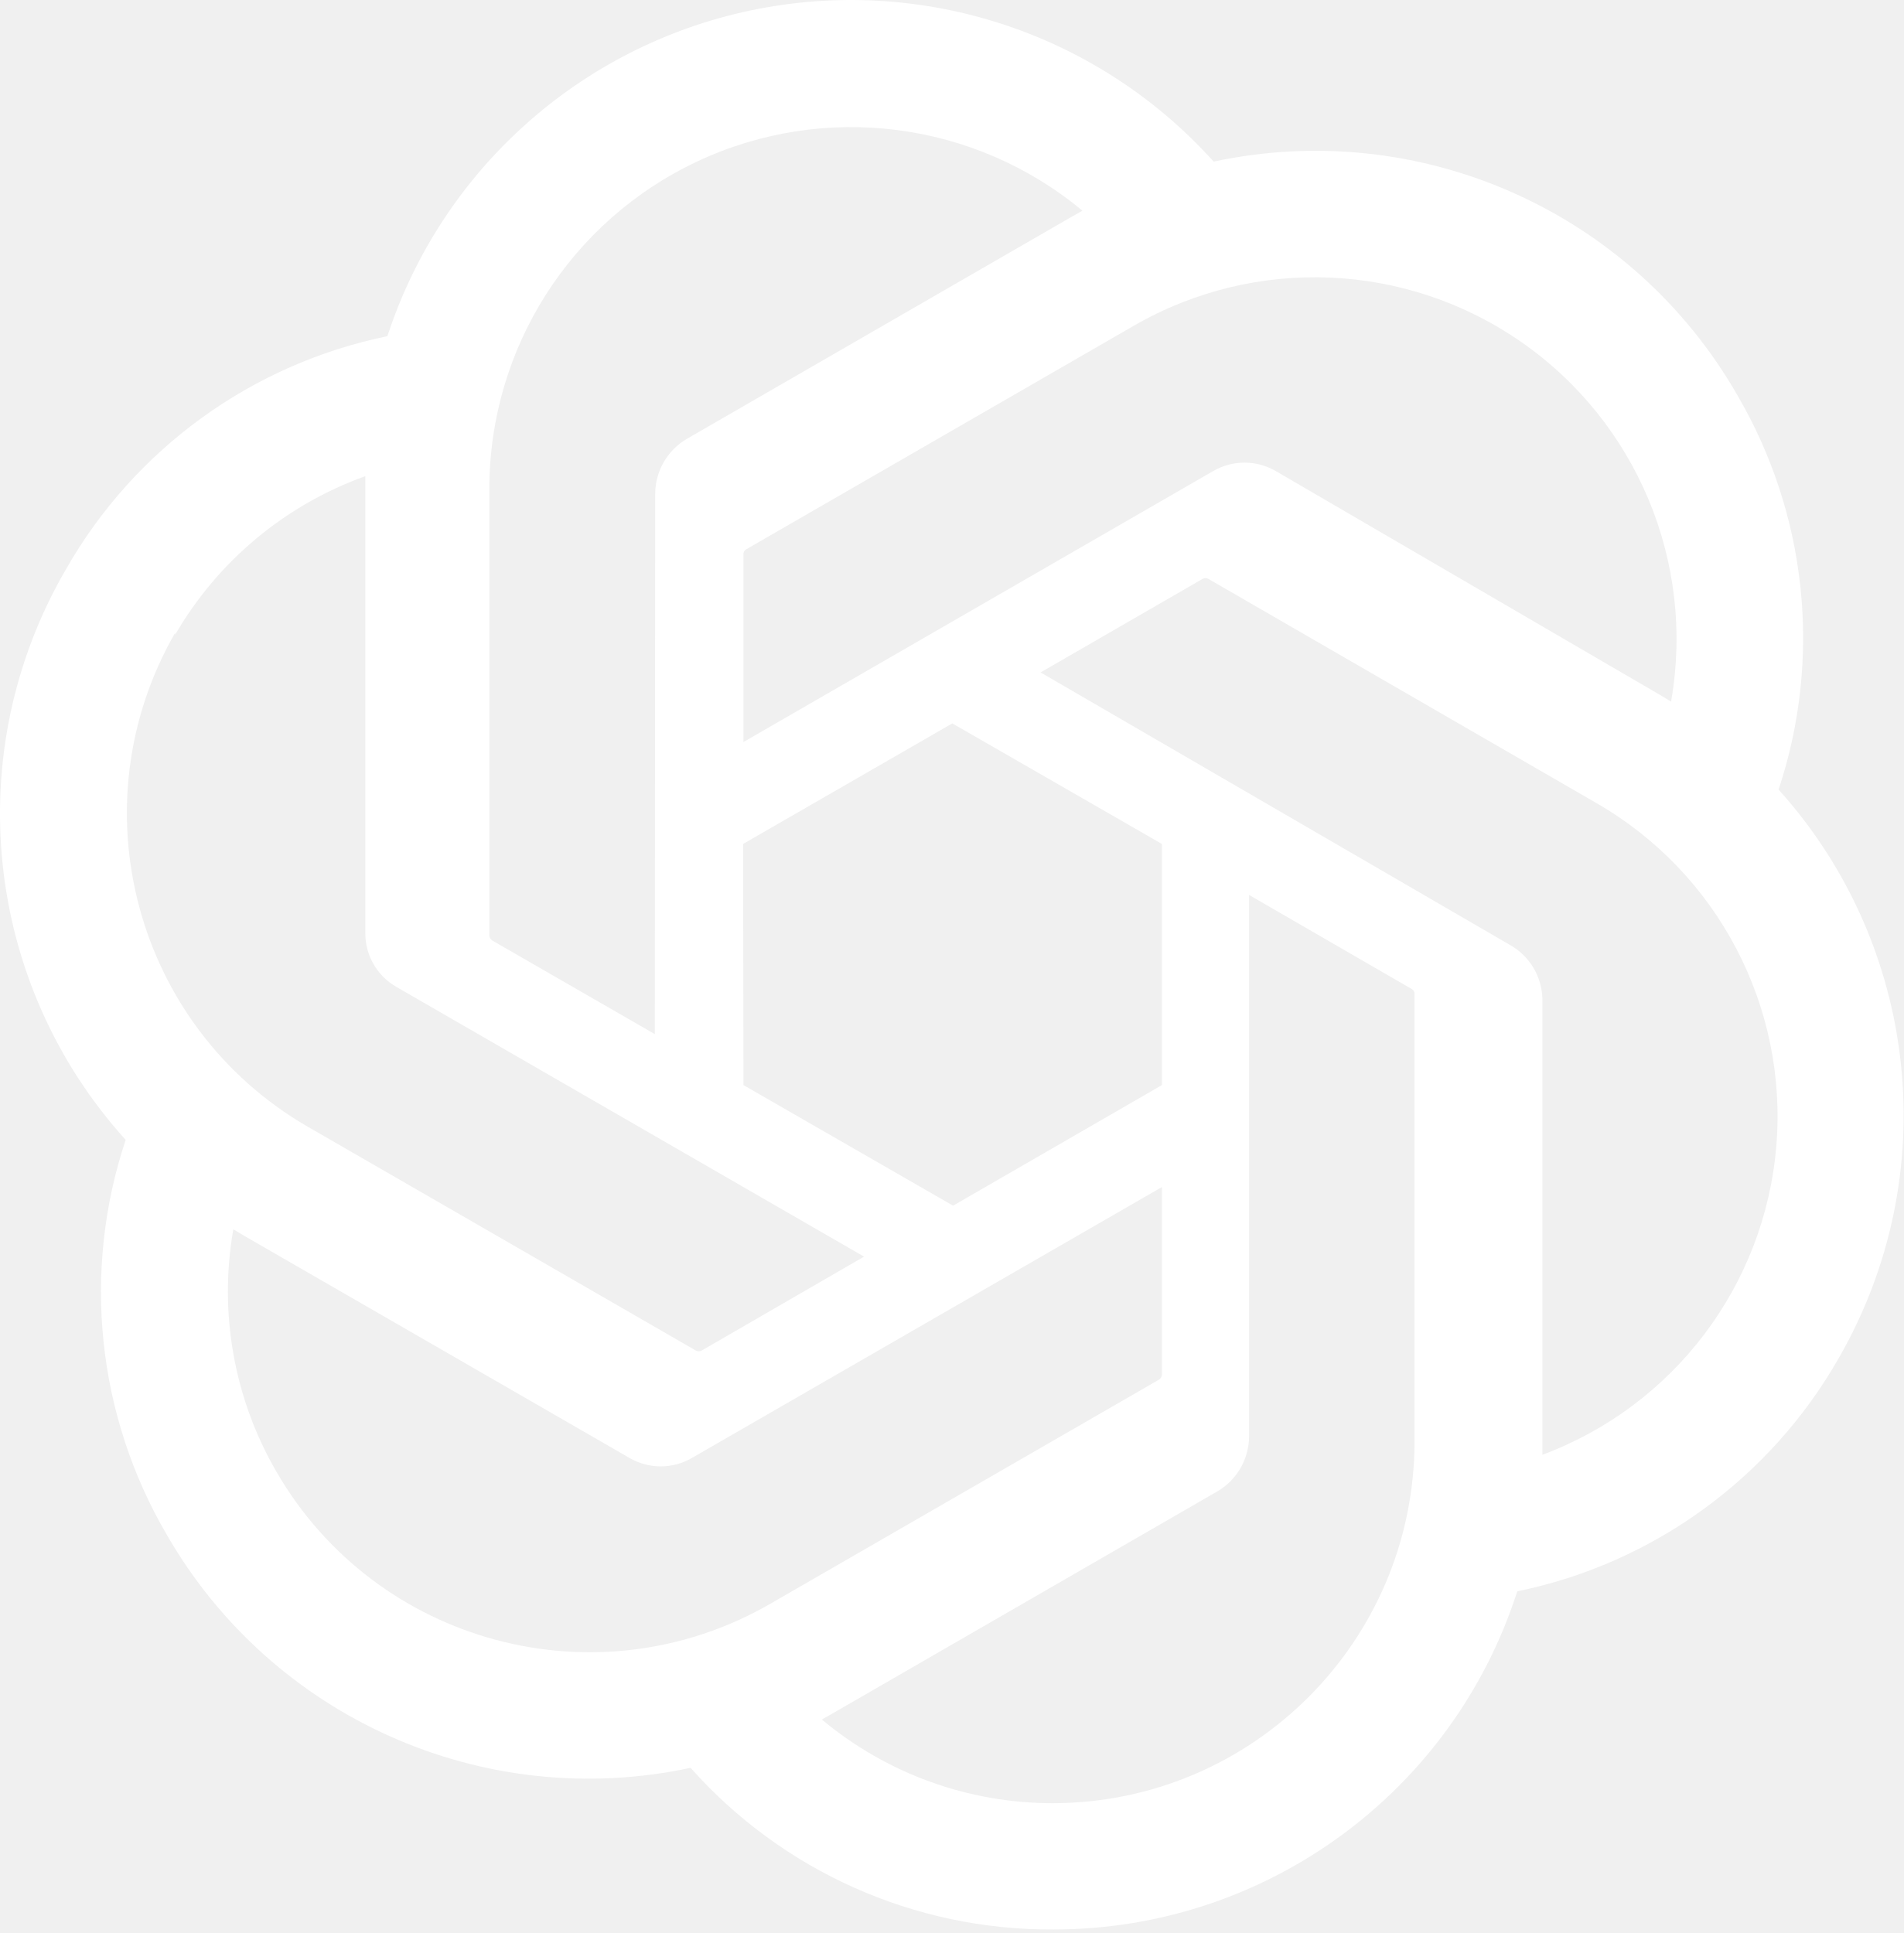
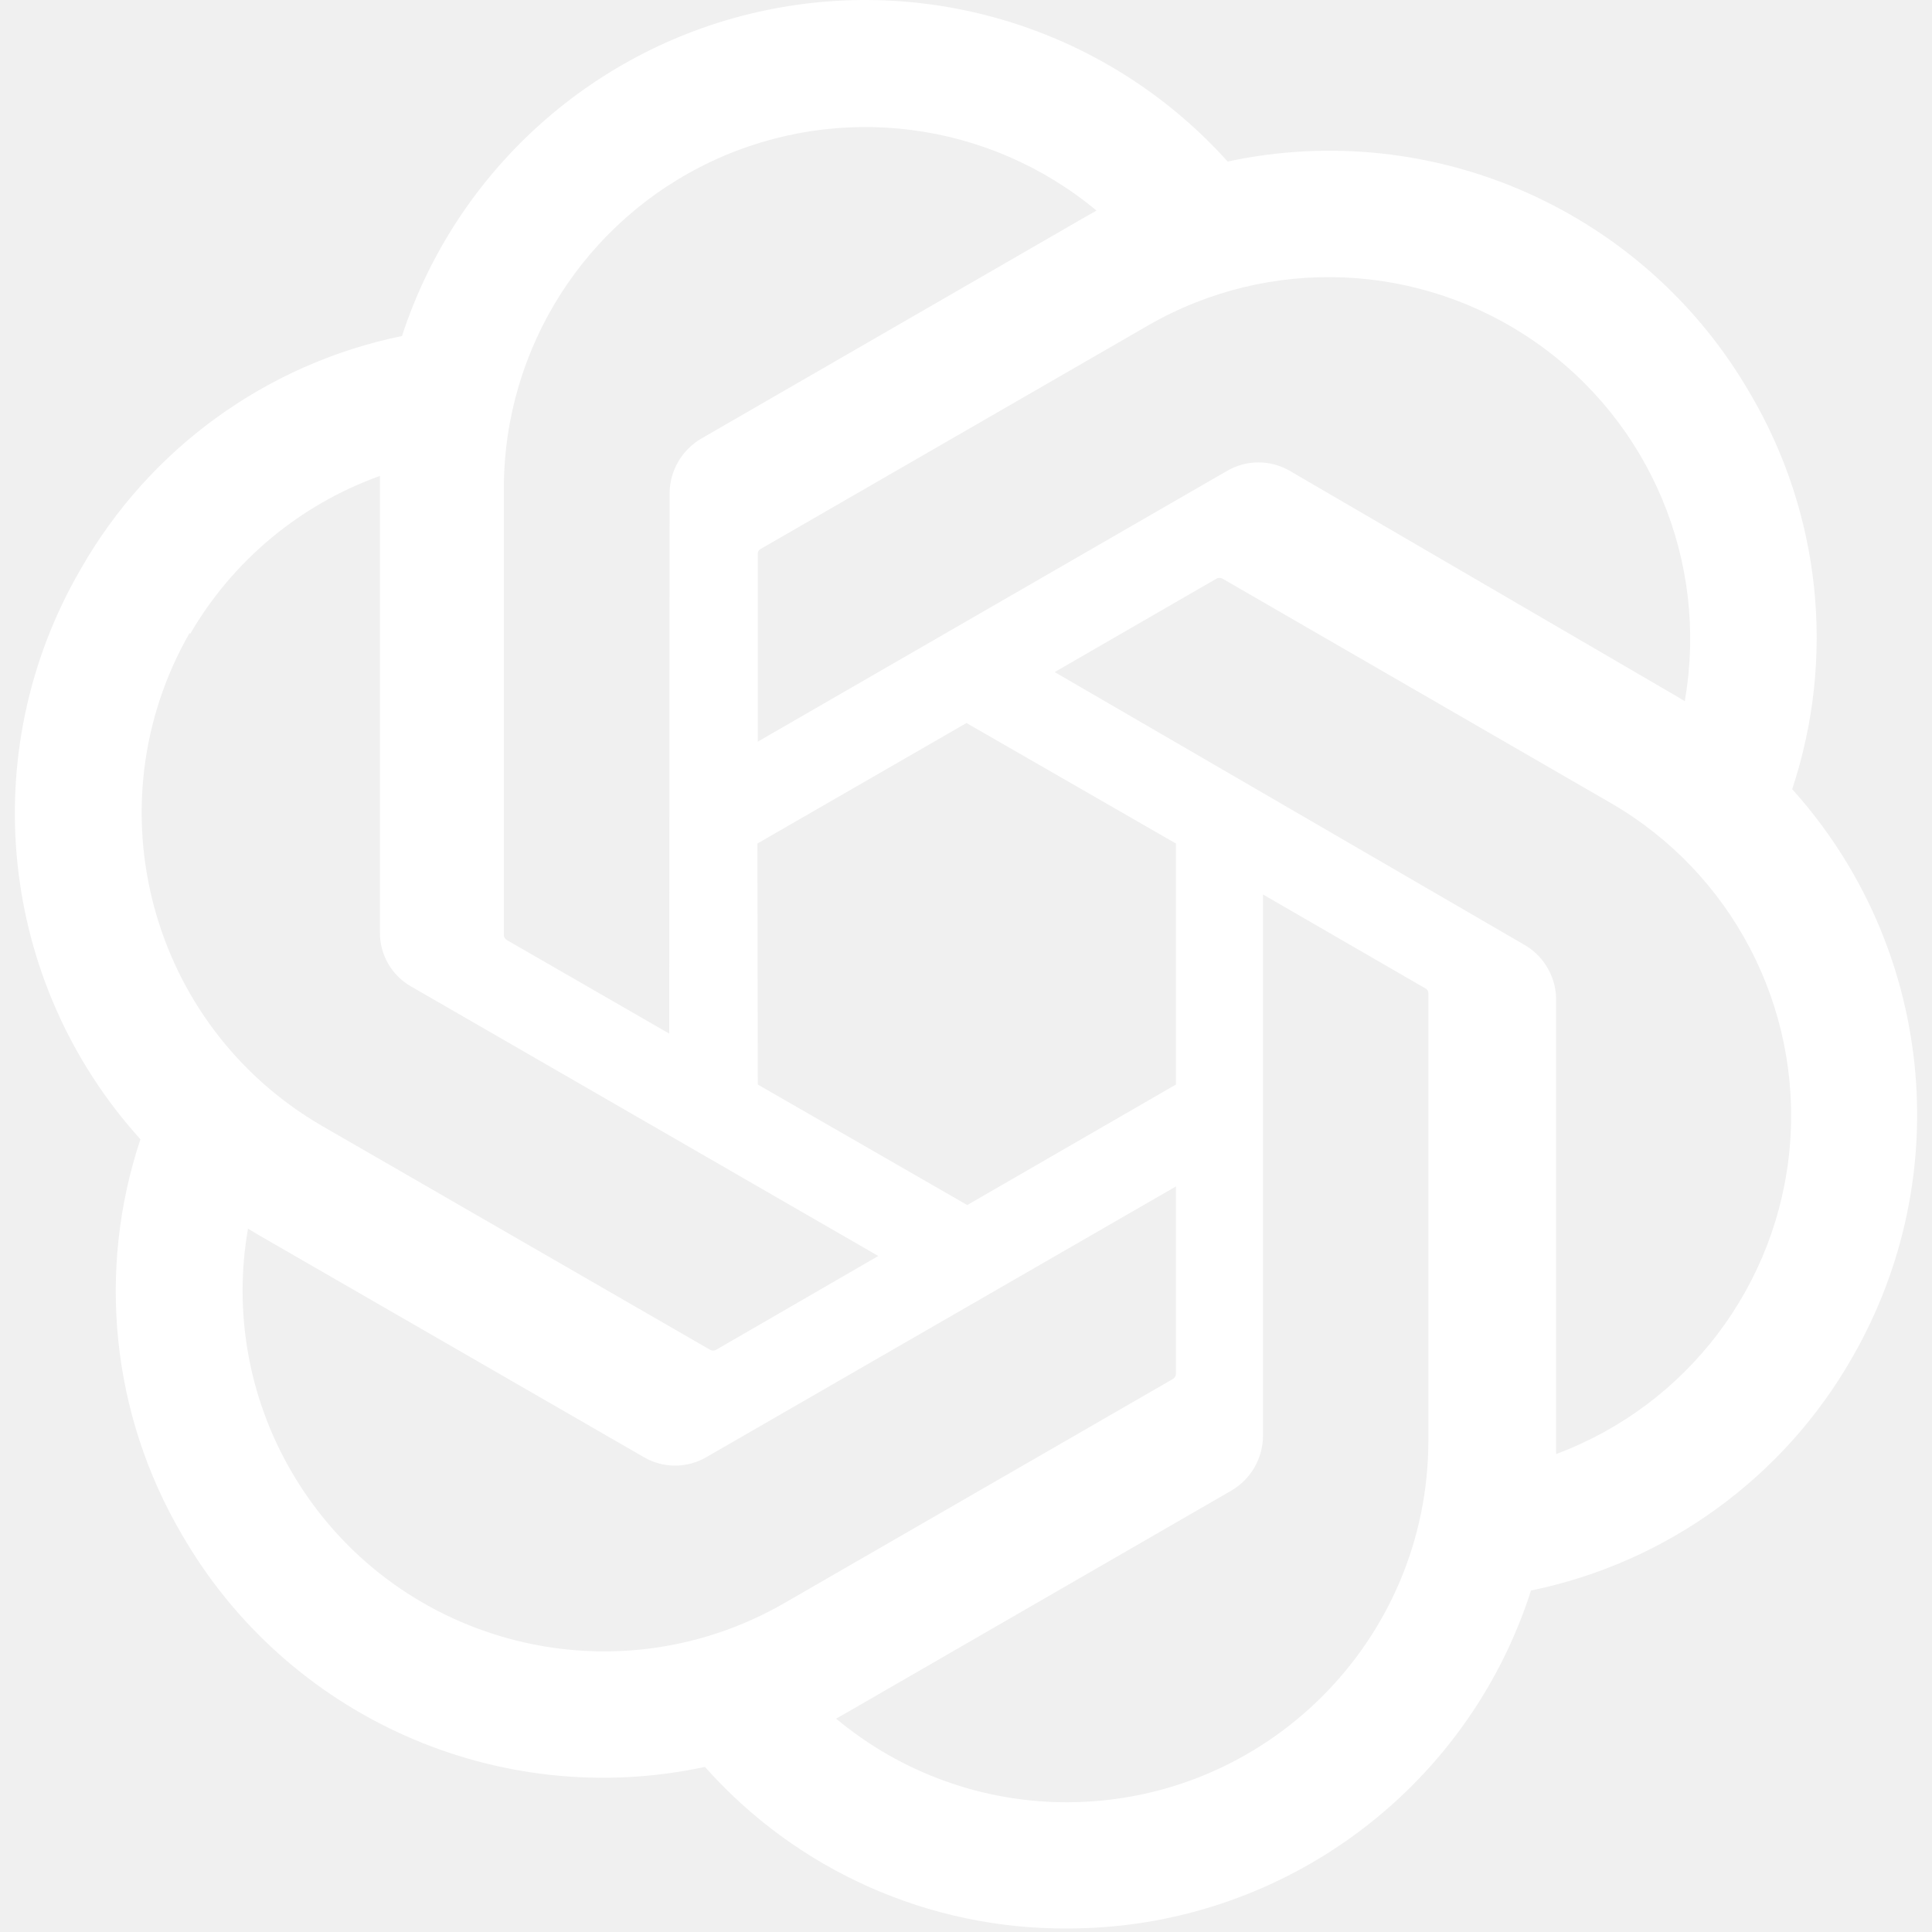
- <svg xmlns="http://www.w3.org/2000/svg" width="256" height="260" preserveAspectRatio="xMidYMid" viewBox="0 0 256 260">
+ <svg xmlns="http://www.w3.org/2000/svg" width="24" height="24" viewBox="0 0 256 260">
  <path fill="#fff" d="M239.184 106.203a64.716 64.716 0 0 0-5.576-53.103C219.452 28.459 191 15.784 163.213 21.74A65.586 65.586 0 0 0 52.096 45.22a64.716 64.716 0 0 0-43.23 31.36c-14.31 24.602-11.061 55.634 8.033 76.74a64.665 64.665 0 0 0 5.525 53.102c14.174 24.65 42.644 37.324 70.446 31.36a64.72 64.72 0 0 0 48.754 21.744c28.481.025 53.714-18.361 62.414-45.481a64.767 64.767 0 0 0 43.229-31.36c14.137-24.558 10.875-55.423-8.083-76.483Zm-97.56 136.338a48.397 48.397 0 0 1-31.105-11.255l1.535-.87 51.67-29.825a8.595 8.595 0 0 0 4.247-7.367v-72.85l21.845 12.636c.218.111.37.32.409.563v60.367c-.056 26.818-21.783 48.545-48.601 48.601Zm-104.466-44.61a48.345 48.345 0 0 1-5.781-32.589l1.534.921 51.722 29.826a8.339 8.339 0 0 0 8.441 0l63.181-36.425v25.221a.87.87 0 0 1-.358.665l-52.335 30.184c-23.257 13.398-52.97 5.431-66.404-17.803ZM23.549 85.38a48.499 48.499 0 0 1 25.58-21.333v61.39a8.288 8.288 0 0 0 4.195 7.316l62.874 36.272-21.845 12.636a.819.819 0 0 1-.767 0L41.353 151.53c-23.211-13.454-31.171-43.144-17.804-66.405v.256Zm179.466 41.695-63.08-36.63L161.73 77.86a.819.819 0 0 1 .768 0l52.233 30.184a48.6 48.6 0 0 1-7.316 87.635v-61.391a8.544 8.544 0 0 0-4.4-7.213Zm21.742-32.69-1.535-.922-51.619-30.081a8.39 8.39 0 0 0-8.492 0L99.98 99.808V74.587a.716.716 0 0 1 .307-.665l52.233-30.133a48.652 48.652 0 0 1 72.236 50.391v.205ZM88.061 139.097l-21.845-12.585a.87.87 0 0 1-.41-.614V65.685a48.652 48.652 0 0 1 79.757-37.346l-1.535.87-51.67 29.825a8.595 8.595 0 0 0-4.246 7.367l-.051 72.697Zm11.868-25.58 28.138-16.217 28.188 16.218v32.434l-28.086 16.218-28.188-16.218-.052-32.434Z" />
</svg>
